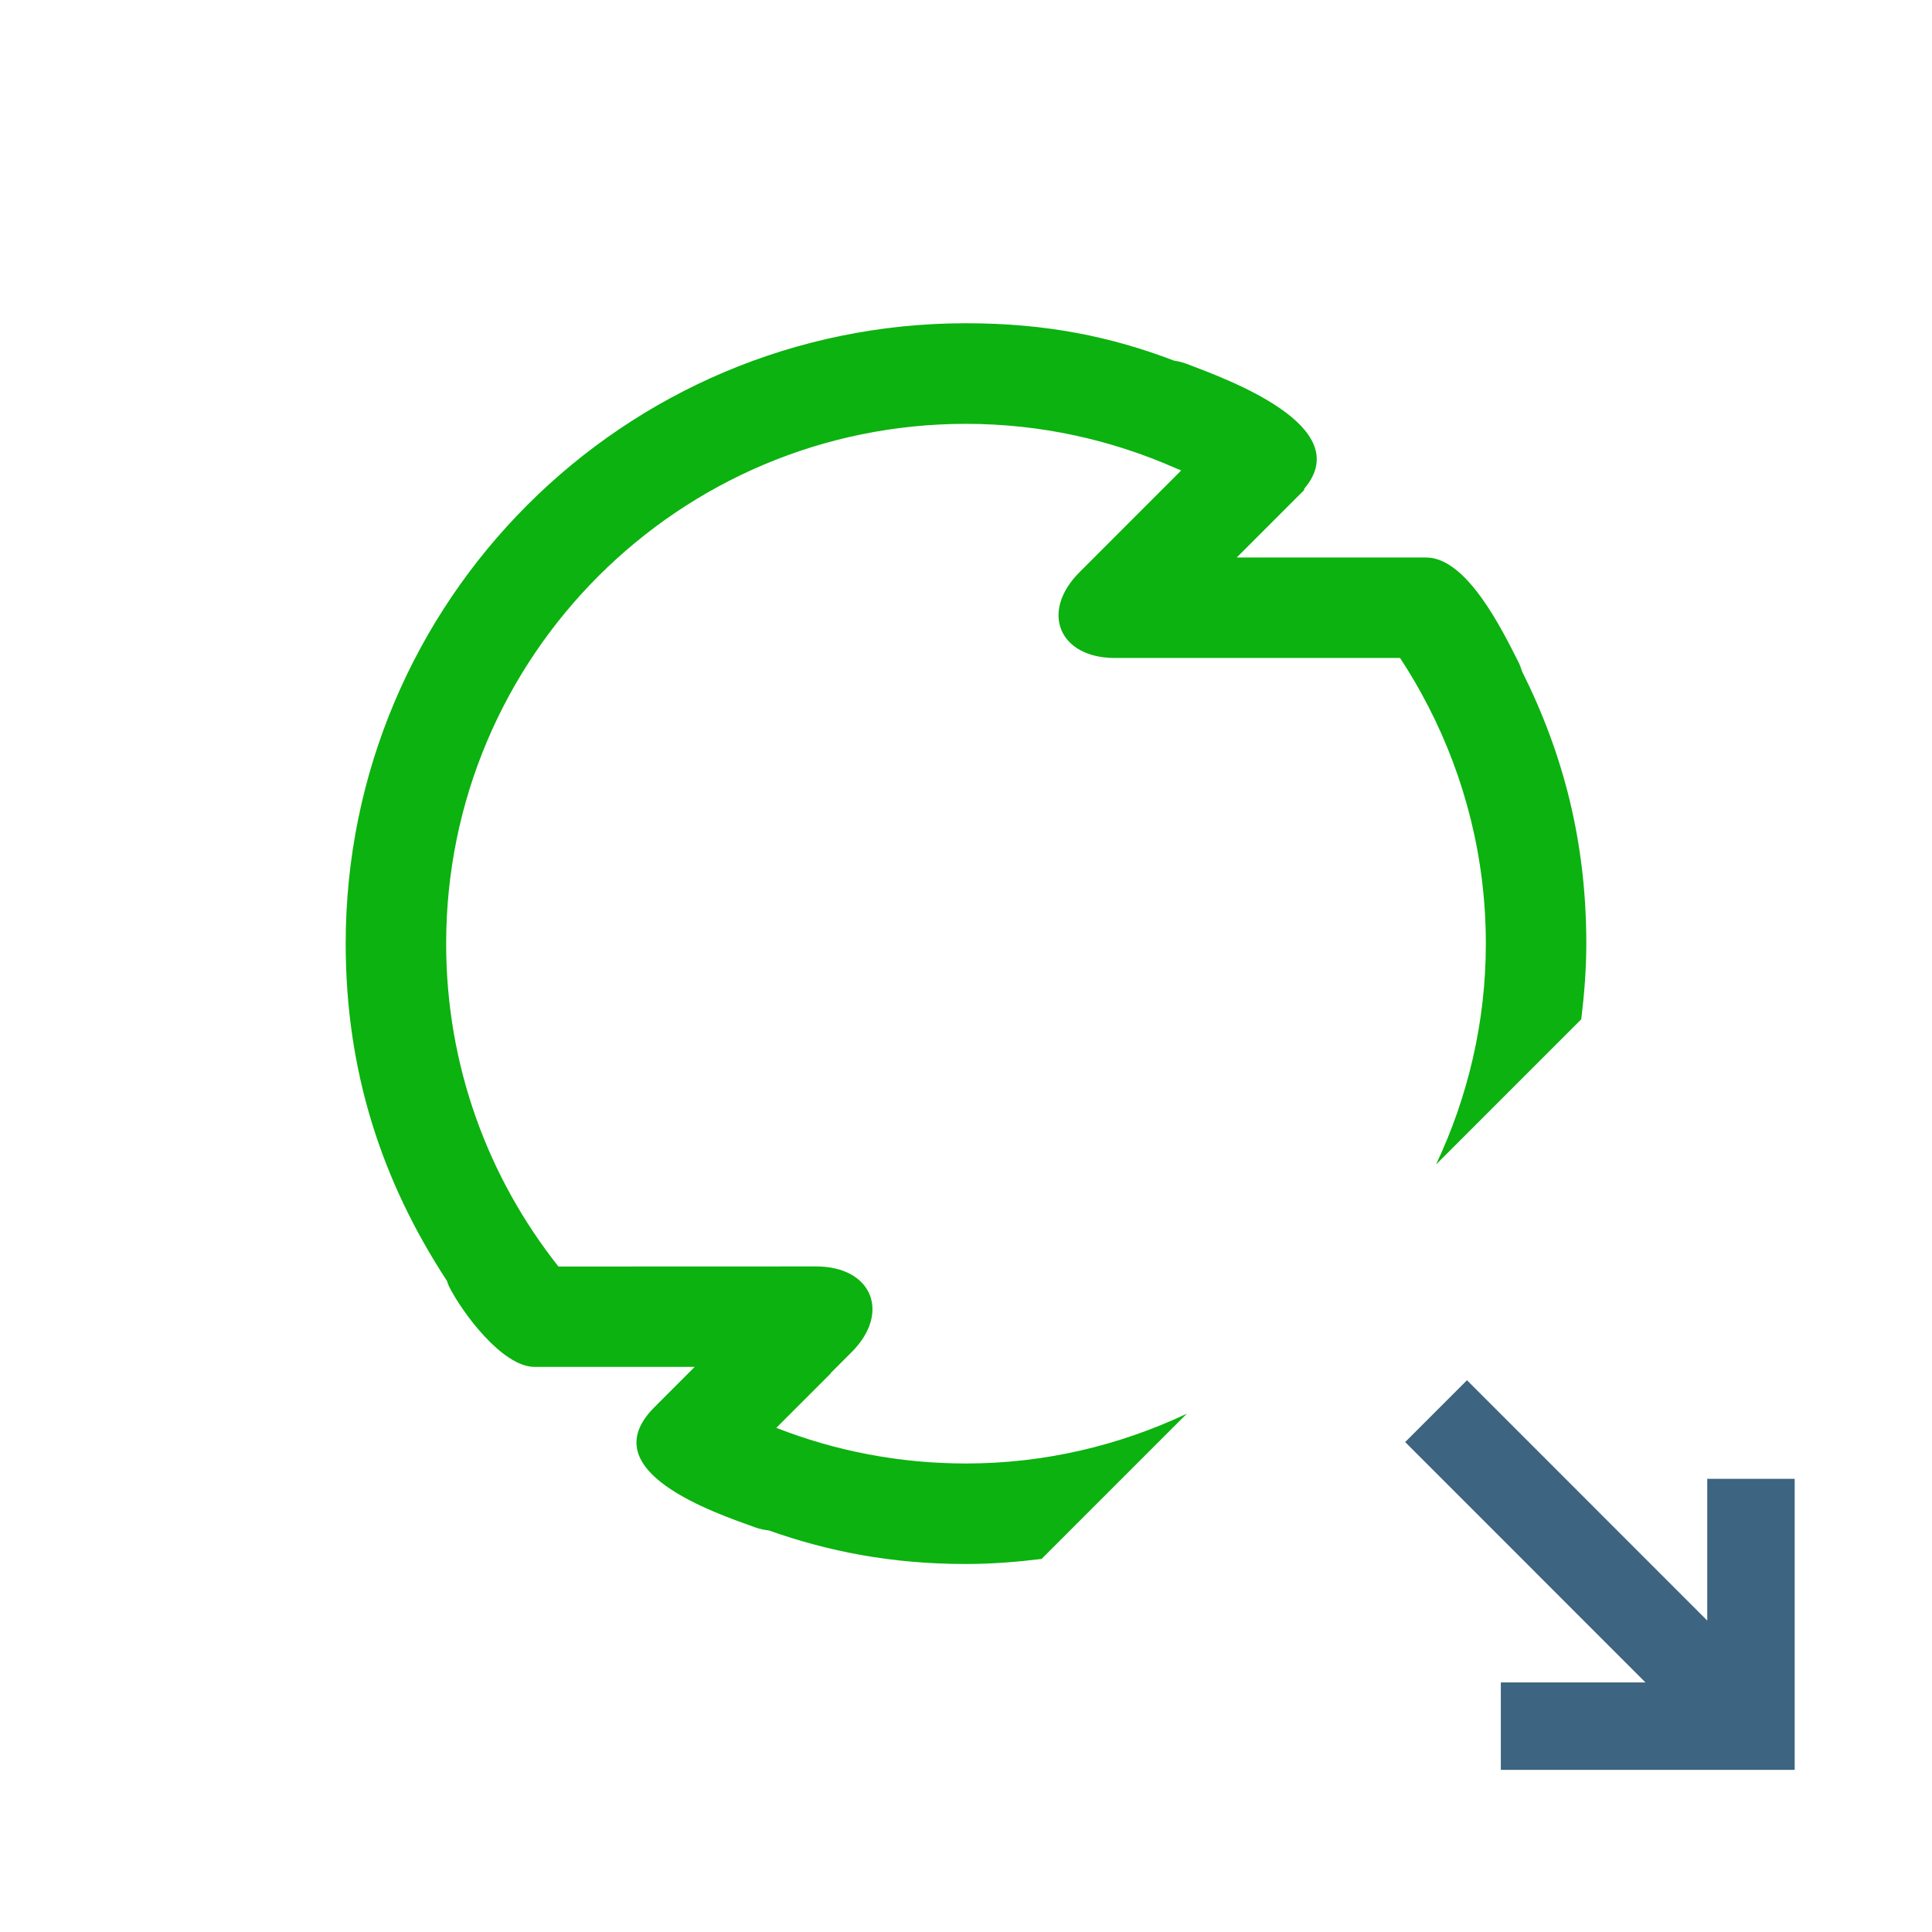
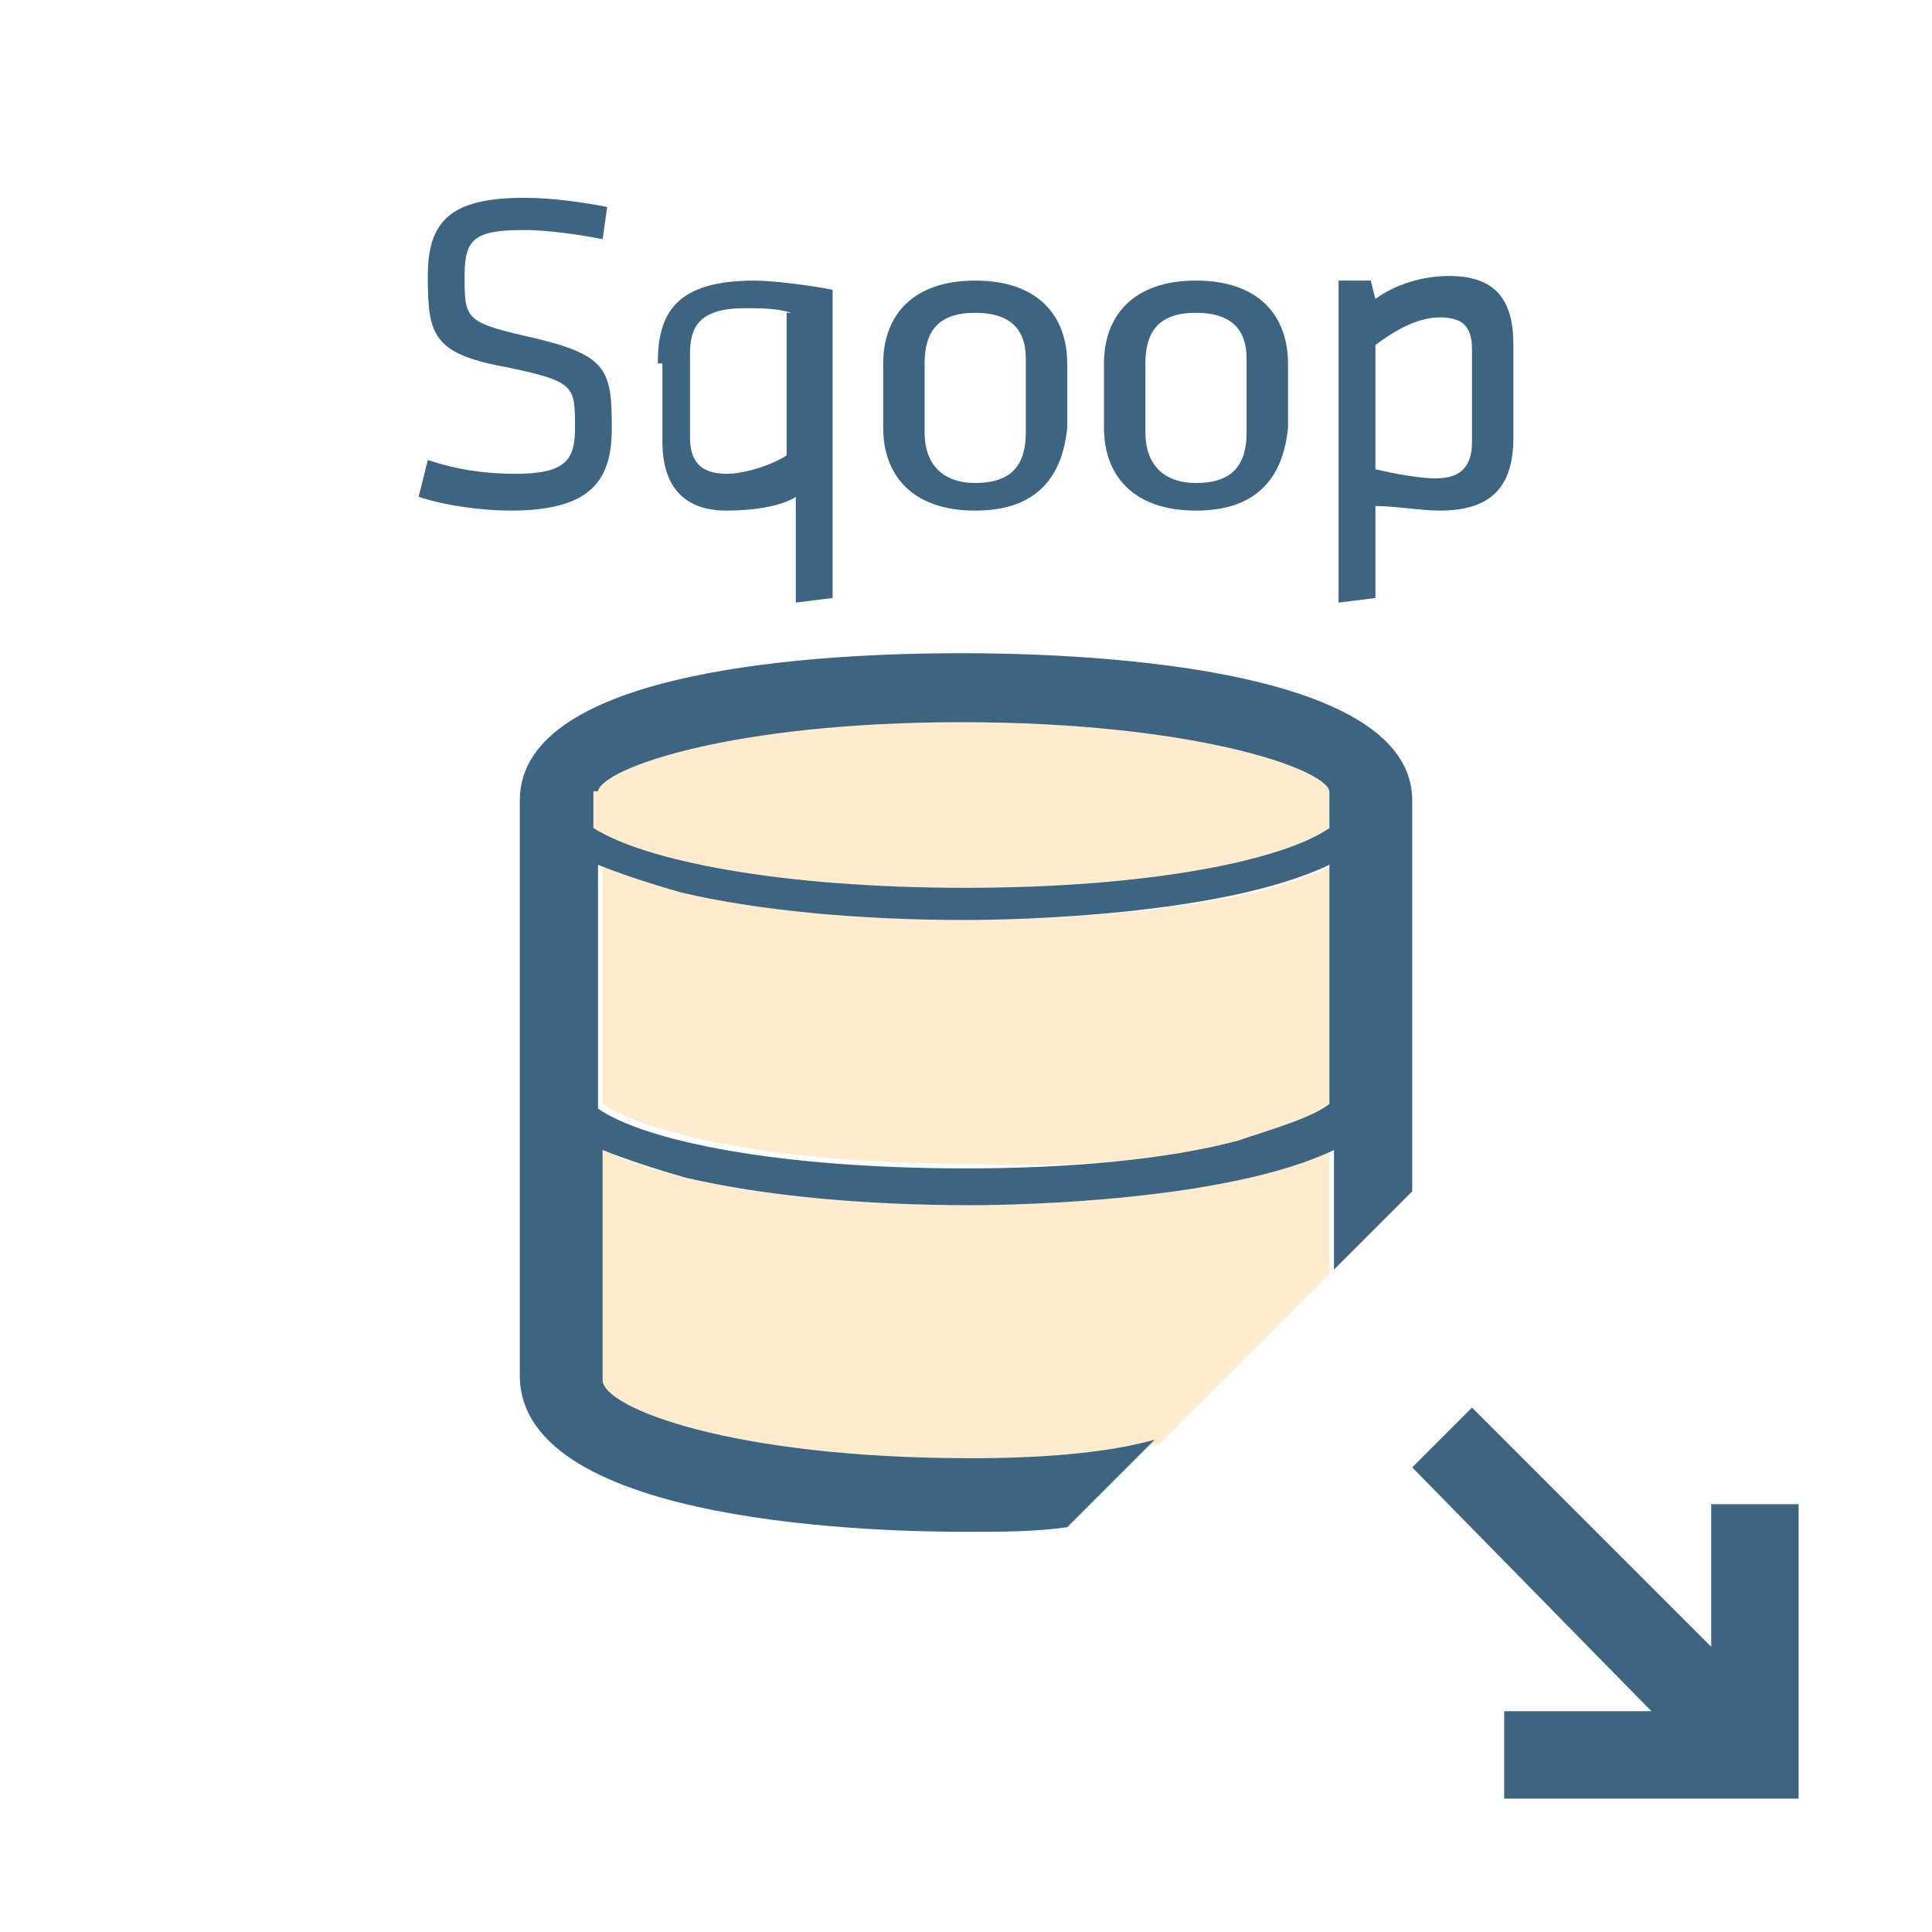
- <svg xmlns="http://www.w3.org/2000/svg" version="1.1" id="Layer_1" x="0px" y="0px" width="42px" height="42px" viewBox="0 0 42 42" enable-background="new 0 0 42 42" xml:space="preserve">
+ <svg xmlns="http://www.w3.org/2000/svg" version="1.1" id="Layer_1" x="0px" y="0px" viewBox="0 0 42 42" enable-background="new 0 0 42 42" xml:space="preserve">
  <g>
-     <polygon fill="#3D6480" points="37.114,32.148 37.114,35.23 31.891,30.005 30.547,31.349 35.771,36.575 32.627,36.575    32.627,38.475 39.015,38.475 39.015,32.148  " />
-     <path fill="#0CB20F" d="M24.238,14.304h0.354h5.844c0.223,0.338,0.428,0.689,0.614,1.053c0.001,0.002,0.002,0.003,0.003,0.005   c0.794,1.545,1.248,3.293,1.248,5.152c0,1.719-0.395,3.342-1.082,4.801l3.156-3.156c0.066-0.54,0.11-1.087,0.11-1.645   c0-2.2-0.493-4.113-1.399-5.923c-0.022-0.076-0.052-0.154-0.093-0.233c-0.322-0.627-1.097-2.238-1.987-2.238h-0.432h-3.689   l1.467-1.467c0,0-0.001-0.019-0.001-0.026c1.168-1.367-1.724-2.401-2.554-2.717c-0.094-0.036-0.185-0.057-0.274-0.07   C24.157,7.319,22.749,7.027,21,7.027c-7.447,0-13.485,6.039-13.485,13.486c0,2.772,0.779,5.155,2.199,7.329   c0.016,0.042,0.027,0.082,0.048,0.125c0.279,0.557,1.156,1.748,1.858,1.748h3.482l-0.876,0.877   c-1.395,1.393,1.336,2.303,2.194,2.613c0.101,0.036,0.198,0.055,0.292,0.065c1.288,0.455,2.657,0.73,4.288,0.73   c0.557,0,1.104-0.044,1.643-0.11l3.157-3.157c-1.459,0.687-3.082,1.082-4.801,1.082c-1.456,0-2.847-0.275-4.123-0.775l1.182-1.182   l-0.004-0.004l0.458-0.458c0.86-0.859,0.444-1.865-0.772-1.865l-5.6,0.002c-1.529-1.93-2.441-4.365-2.441-7.018   c0-6.24,5.06-11.301,11.301-11.301c1.619,0,3.155,0.347,4.545,0.958c0.044,0.019,0.089,0.036,0.133,0.055l-2.211,2.213   C22.606,13.3,23.022,14.304,24.238,14.304z" />
+     <g>
+       <path fill="#FFECCE" d="M13,17.2c0.1-0.5,2.9-1.5,7.9-1.5c5,0,7.9,1,8,1.5v0.8c-1,0.7-3.9,1.3-7.9,1.3c-4.1,0-7-0.6-8.1-1.3V17.2z    " />
+       <path fill="#FFECCE" d="M27,24.8c0.9-0.2,1.6-0.5,2-0.8v-5.2c-2.2,1.1-6.7,1.2-7.9,1.2c-2.3,0-4.6-0.2-6.2-0.6    c-0.8-0.2-1.4-0.4-1.8-0.6v5.2c1.1,0.7,3.9,1.3,8,1.3C23.4,25.4,25.5,25.2,27,24.8z" />
+       <path fill="#FFECCE" d="M21.1,26.2c-2.3,0-4.6-0.2-6.2-0.6c-0.8-0.2-1.4-0.4-1.8-0.6v5c0,0.6,2.8,1.7,8,1.7h0    c1.5,0,2.9-0.1,4.1-0.3l3.7-3.7V25C26.7,26.1,22.2,26.2,21.1,26.2z" />
+       <path fill="#3D6480" d="M21.1,31.7L21.1,31.7c-5.2,0-8-1.1-8-1.7v-5c0.5,0.2,1.1,0.4,1.8,0.6c1.7,0.4,3.9,0.6,6.2,0.6    c1.1,0,5.6-0.1,7.9-1.2v2.6l1.7-1.7v-8.5c0-3-7.5-3.2-9.8-3.2c-2.9,0-9.6,0.3-9.6,3.2v12.5c0,3.3,8.1,3.4,9.7,3.4h0    c0.8,0,1.5,0,2.2-0.1l1.9-1.9C24,31.6,22.6,31.7,21.1,31.7z M13,17.2c0.1-0.5,2.9-1.5,7.9-1.5c5,0,7.9,1,8,1.5v0.8    c-1,0.7-3.9,1.3-7.9,1.3c-4.1,0-7-0.6-8.1-1.3V17.2z M13,18.8c0.5,0.2,1.1,0.4,1.8,0.6c1.7,0.4,3.9,0.6,6.2,0.6    c1.1,0,5.6-0.1,7.9-1.2v5.2c-0.4,0.3-1.1,0.5-2,0.8c-1.5,0.4-3.6,0.6-5.9,0.6c-4.1,0-7-0.6-8-1.3V18.8z" />
+       <g>
+         <polygon fill="#3D6480" points="37.2,32.7 37.2,35.8 32,30.6 30.7,31.9 35.9,37.2 32.7,37.2 32.7,39.1 39.1,39.1 39.1,32.7         " />
+       </g>
+     </g>
+     <g>
+       <path fill="#3D6480" d="M11.1,11.1c-0.6,0-1.4-0.1-2-0.3L9.3,10c0.6,0.2,1.2,0.3,1.9,0.3c1.1,0,1.3-0.3,1.3-1c0-0.9,0-1-1.4-1.3    C9.4,7.7,9.3,7.3,9.3,6c0-1.2,0.5-1.7,2.1-1.7c0.6,0,1.3,0.1,1.8,0.2l-0.1,0.7C12.6,5.1,11.9,5,11.4,5c-1.1,0-1.3,0.2-1.3,1    c0,0.9,0,1,1.3,1.3c1.8,0.4,1.9,0.7,1.9,2C13.3,10.4,12.9,11.1,11.1,11.1z" />
+       <path fill="#3D6480" d="M14.3,7.9c0-1.1,0.4-1.8,2.1-1.8c0.4,0,1.2,0.1,1.7,0.2V13l-0.8,0.1v-2.3c-0.3,0.2-0.9,0.3-1.5,0.3    c-1,0-1.4-0.6-1.4-1.5V7.9z M17.2,6.8c-0.3-0.1-0.7-0.1-1-0.1c-1,0-1.2,0.4-1.2,1v1.8c0,0.5,0.2,0.8,0.8,0.8c0.4,0,1-0.2,1.3-0.4    V6.8z" />
+       <path fill="#3D6480" d="M21.2,11.1c-1.4,0-2-0.8-2-1.8V7.9c0-1,0.6-1.8,2-1.8c1.4,0,2,0.8,2,1.8v1.4    C23.1,10.3,22.6,11.1,21.2,11.1z M21.2,6.8c-0.8,0-1.1,0.4-1.1,1.1v1.5c0,0.7,0.4,1.1,1.1,1.1c0.8,0,1.1-0.4,1.1-1.1V7.8    C22.3,7.1,21.9,6.8,21.2,6.8z" />
+       <path fill="#3D6480" d="M26,11.1c-1.4,0-2-0.8-2-1.8V7.9c0-1,0.6-1.8,2-1.8c1.4,0,2,0.8,2,1.8v1.4C27.9,10.3,27.4,11.1,26,11.1z     M26,6.8c-0.8,0-1.1,0.4-1.1,1.1v1.5c0,0.7,0.4,1.1,1.1,1.1c0.8,0,1.1-0.4,1.1-1.1V7.8C27.1,7.1,26.7,6.8,26,6.8z" />
+       <path fill="#3D6480" d="M32.9,9.5c0,1-0.4,1.6-1.6,1.6c-0.4,0-1-0.1-1.4-0.1v2l-0.8,0.1v-7h0.7l0.1,0.4c0.4-0.3,1-0.5,1.6-0.5    c1,0,1.4,0.5,1.4,1.5V9.5z M29.9,10.2c0.4,0.1,1,0.2,1.3,0.2c0.6,0,0.8-0.3,0.8-0.8v-2c0-0.5-0.2-0.7-0.7-0.7    c-0.5,0-1,0.3-1.4,0.6V10.2z" />
+     </g>
  </g>
</svg>
